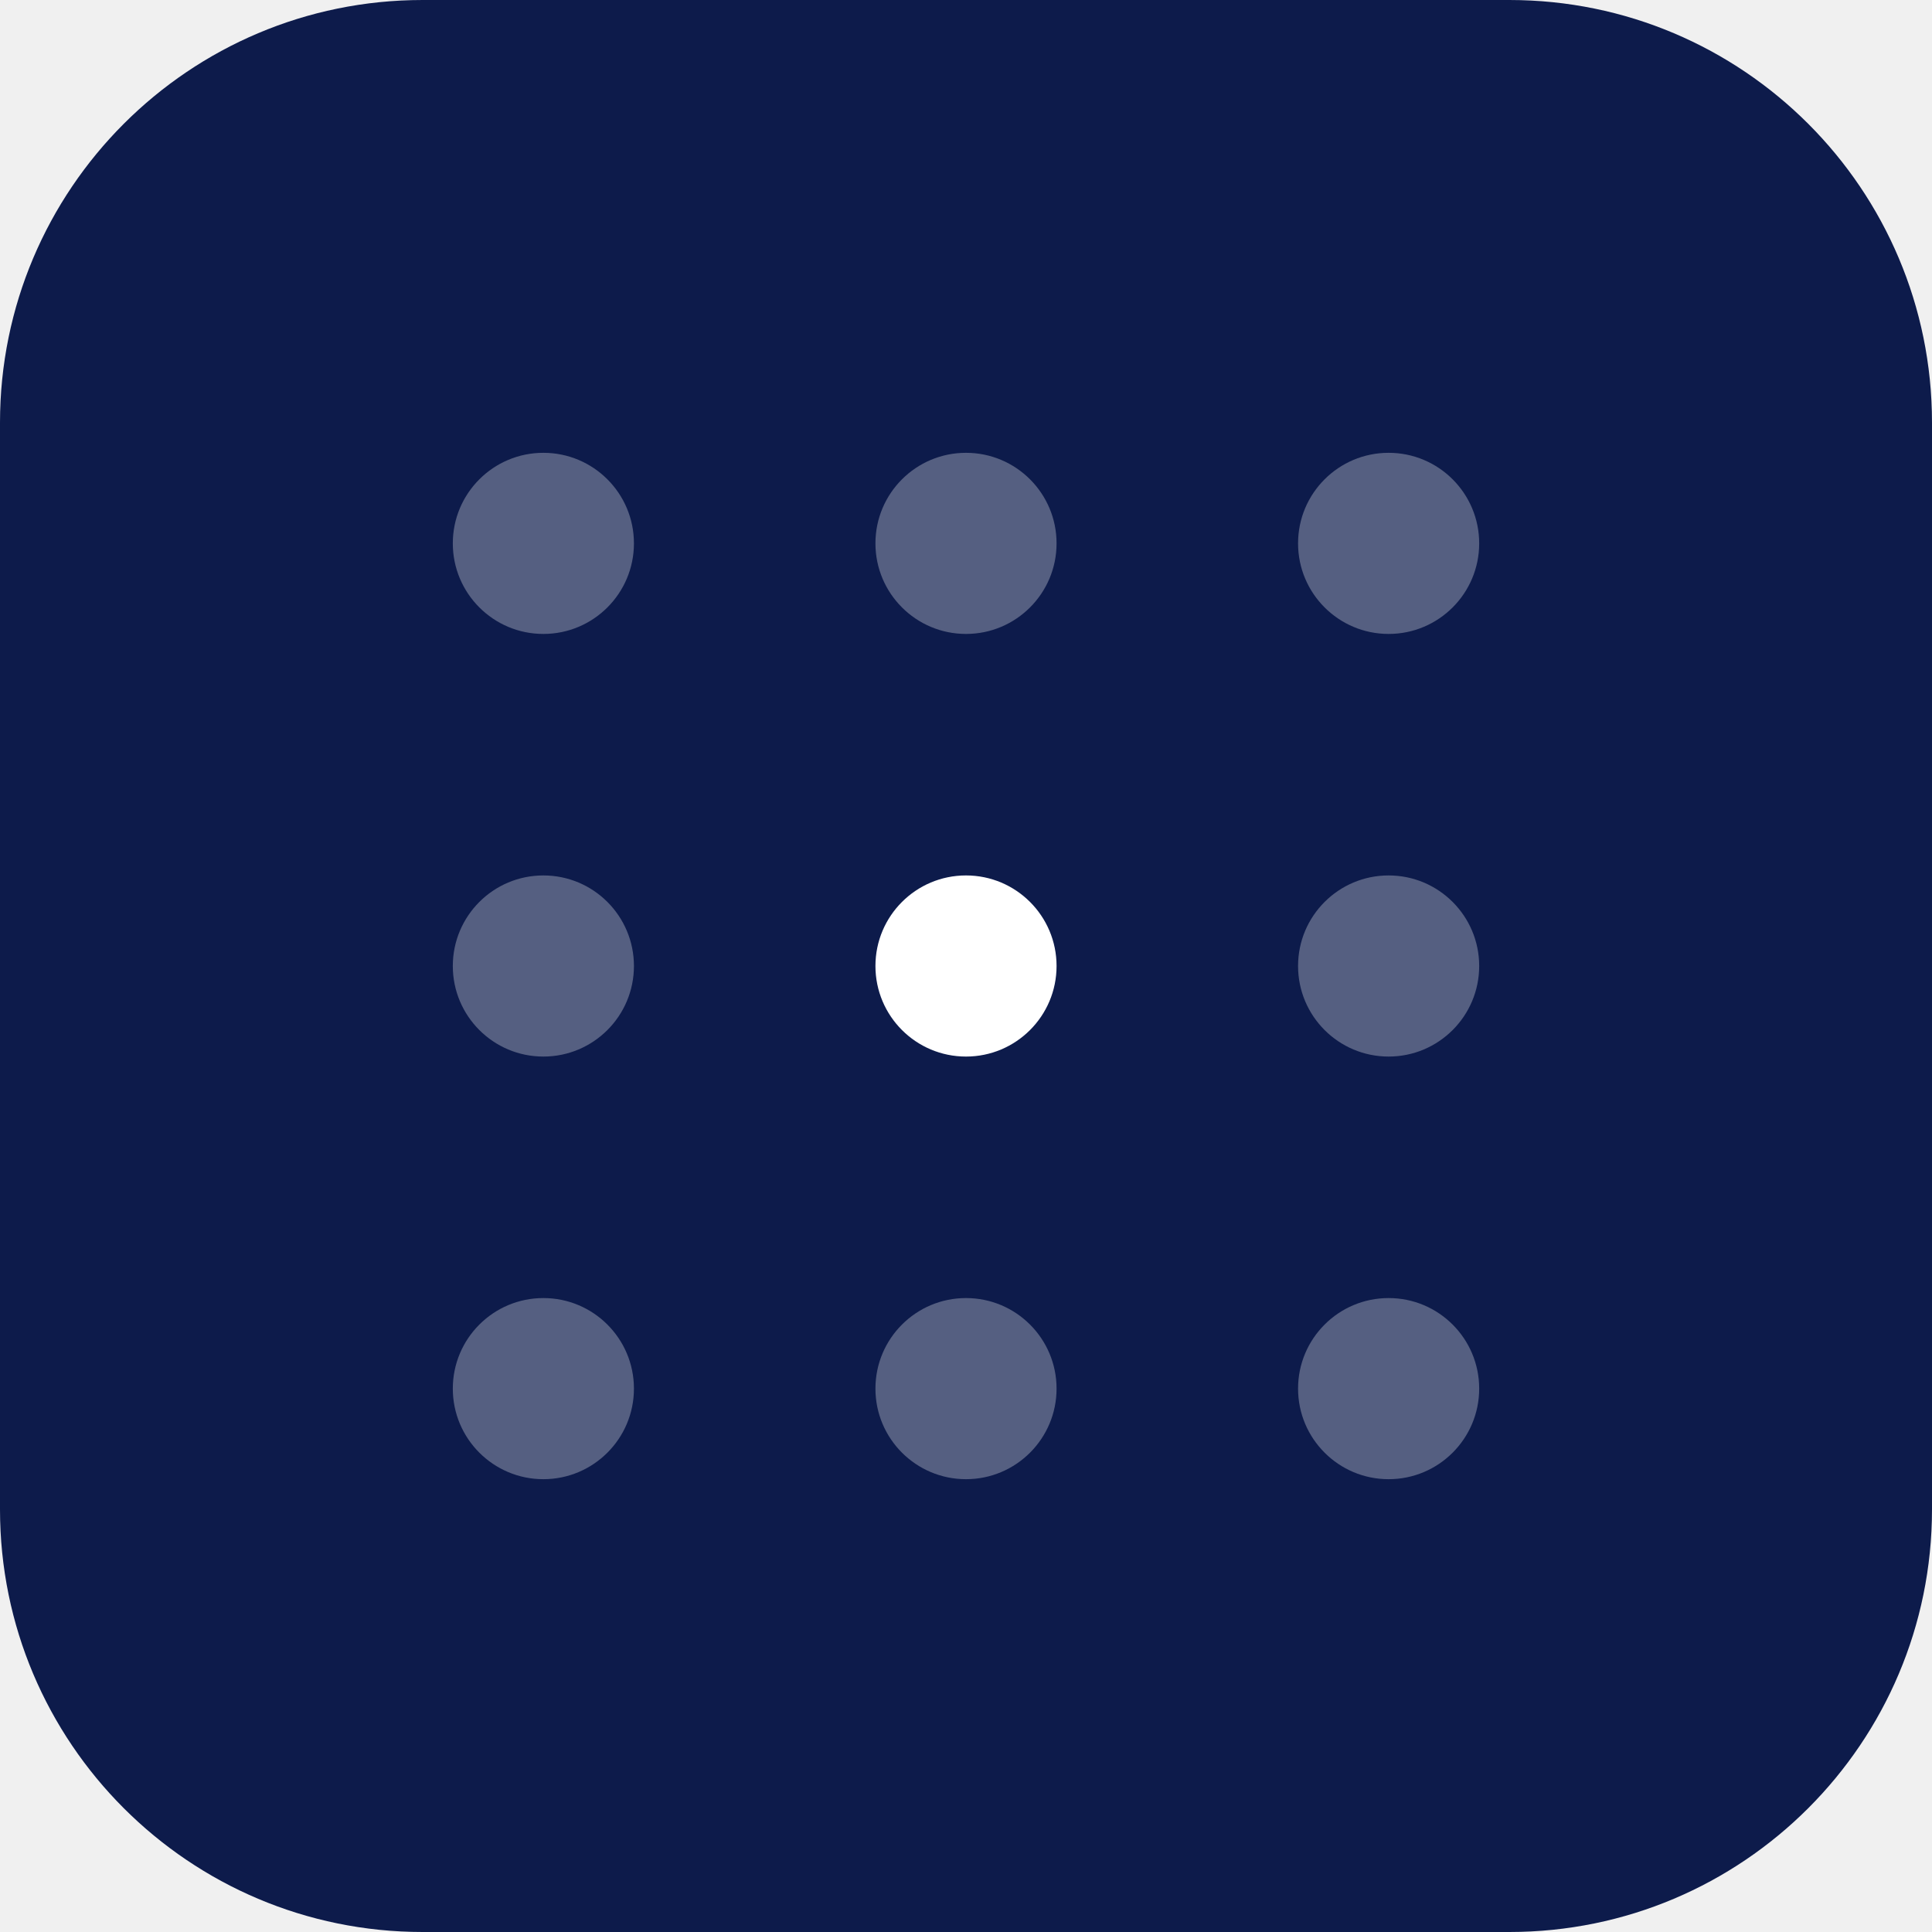
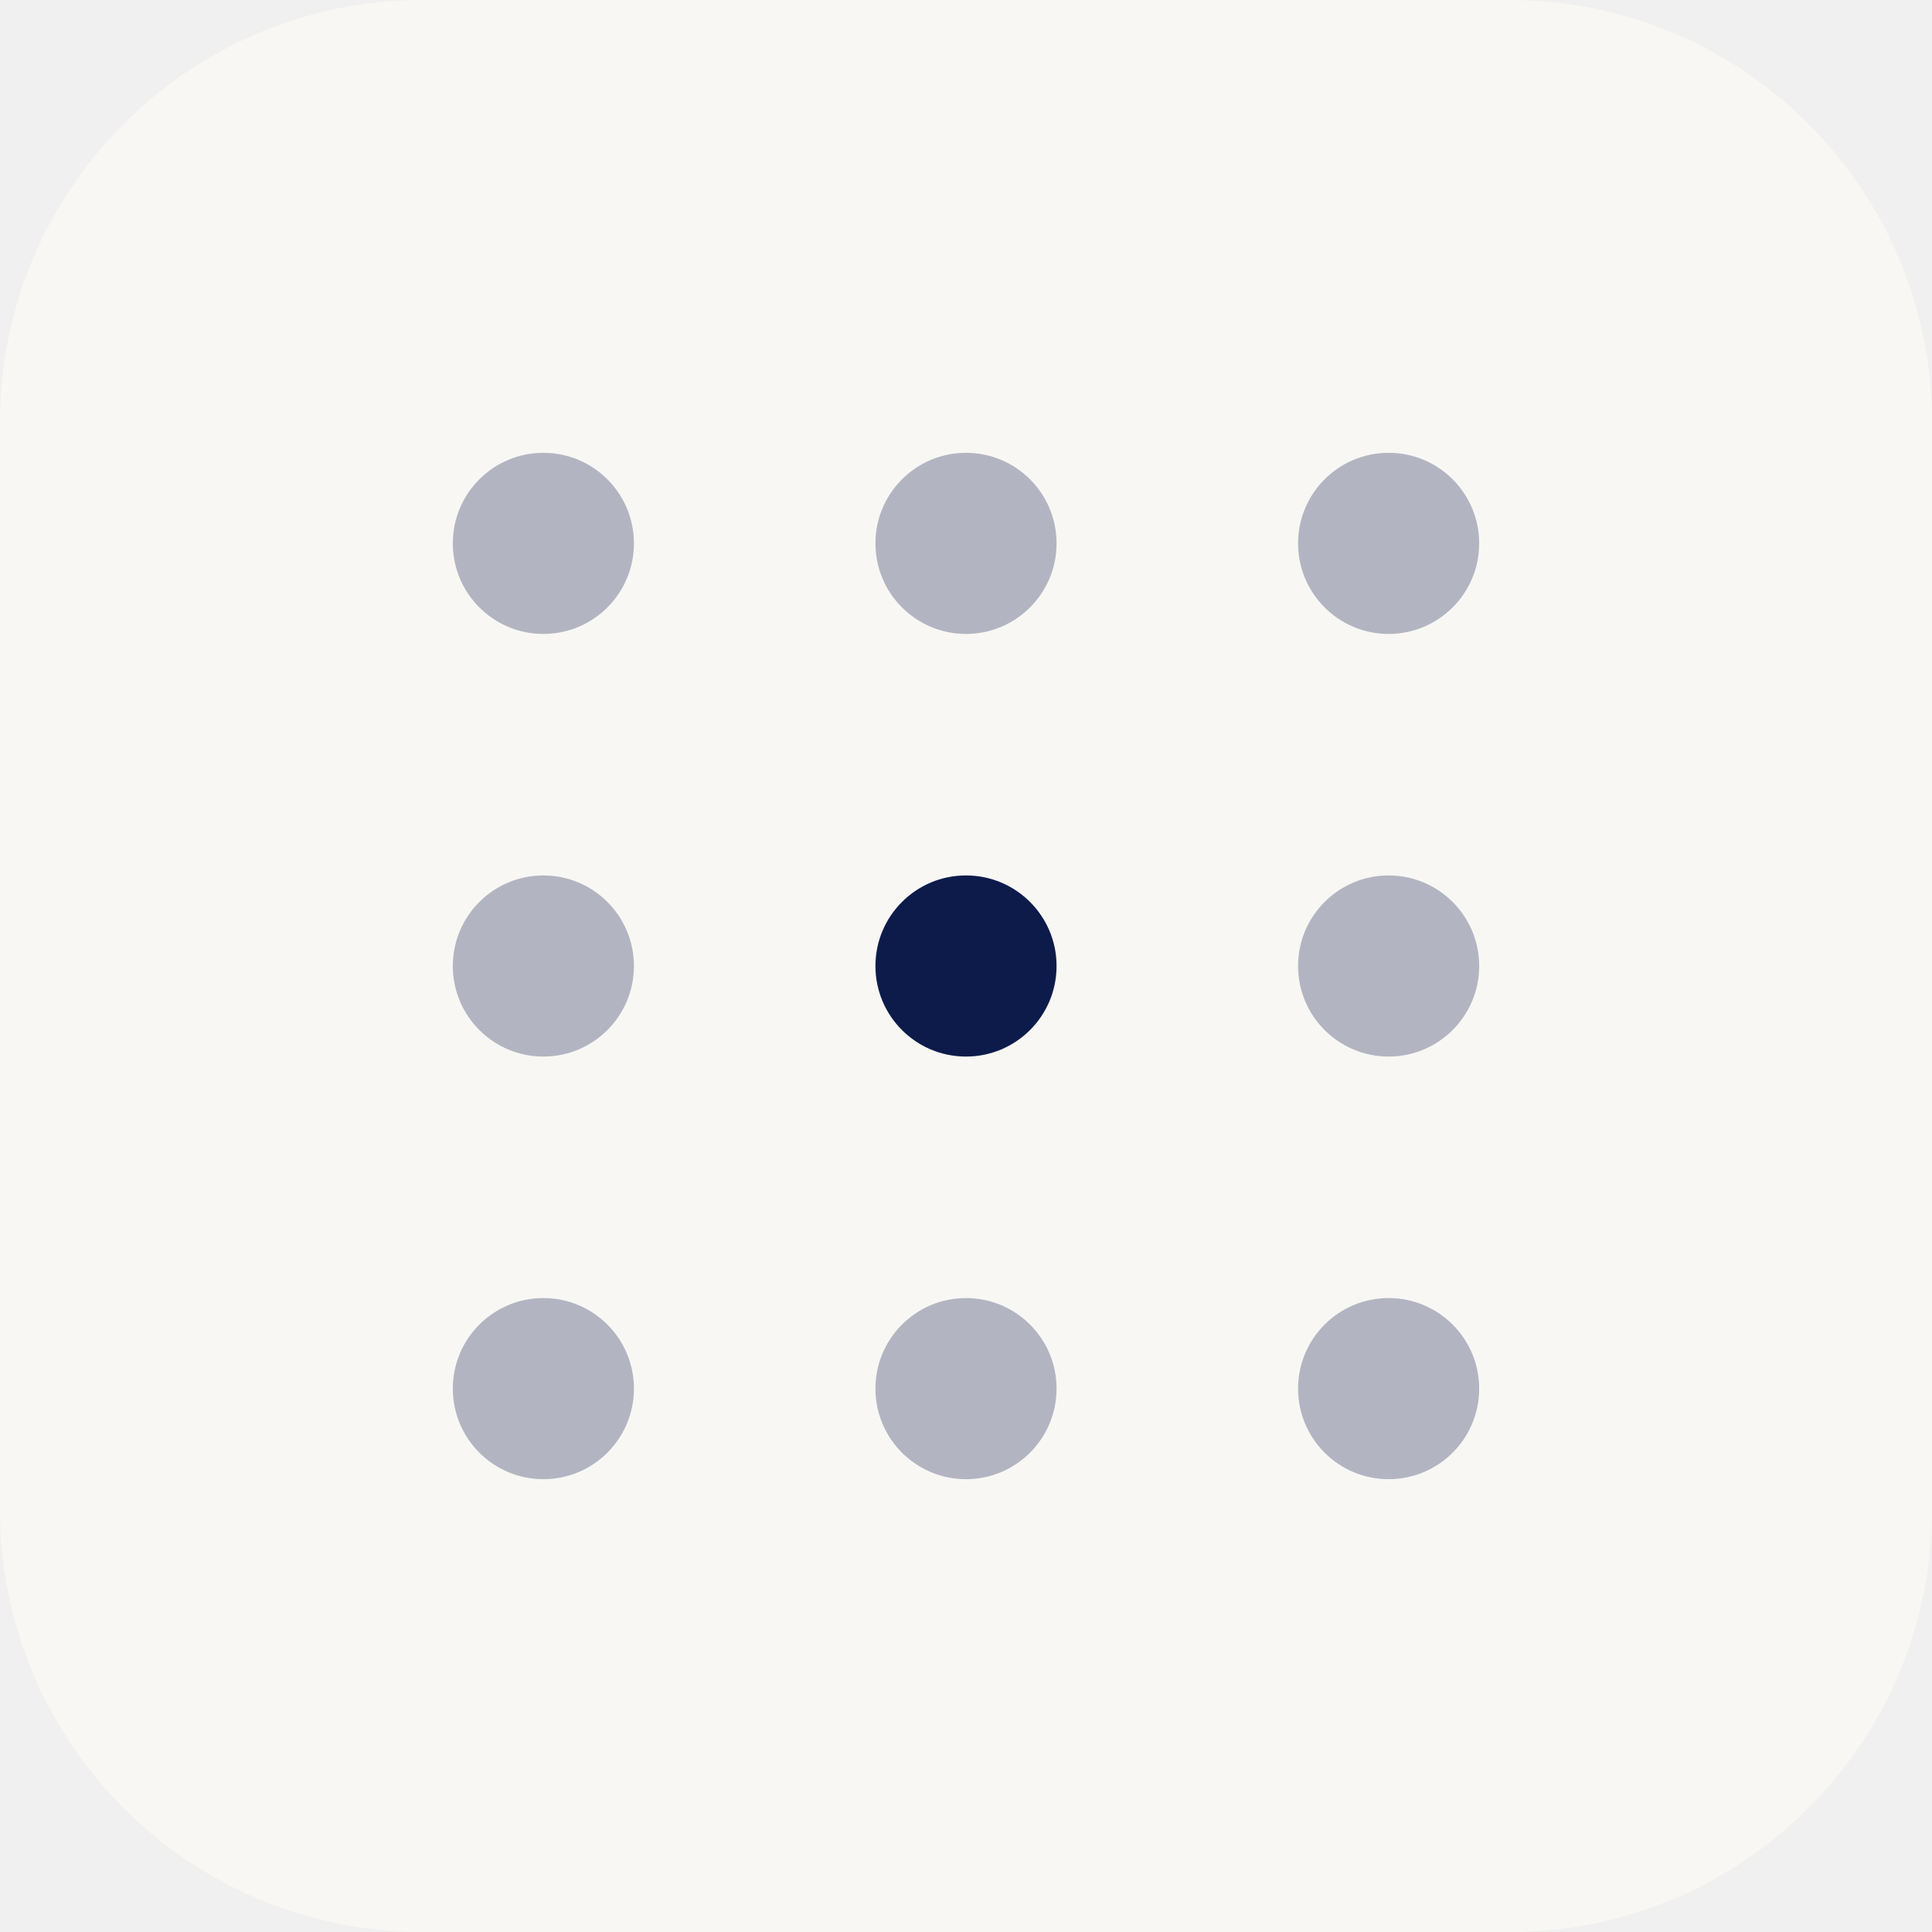
<svg xmlns="http://www.w3.org/2000/svg" width="32" height="32" viewBox="0 0 32 32">
-   <rect width="32" height="32" rx="7" fill="#0D1B4B" />
-   <circle cx="9" cy="9" r="1.5" fill="white" opacity="0.3" />
-   <circle cx="16" cy="9" r="1.5" fill="white" opacity="0.3" />
-   <circle cx="23" cy="9" r="1.5" fill="white" opacity="0.3" />
-   <circle cx="9" cy="16" r="1.5" fill="white" opacity="0.3" />
-   <circle cx="16" cy="16" r="1.5" fill="white" />
-   <circle cx="23" cy="16" r="1.5" fill="white" opacity="0.3" />
-   <circle cx="9" cy="23" r="1.5" fill="white" opacity="0.3" />
-   <circle cx="16" cy="23" r="1.5" fill="white" opacity="0.3" />
-   <circle cx="23" cy="23" r="1.5" fill="white" opacity="0.3" />
+   <rect width="32" height="32" rx="7" fill="#F8F7F4" />
+   <circle cx="9" cy="9" r="1.5" fill="#0D1B4B" opacity="0.3" />
+   <circle cx="16" cy="9" r="1.5" fill="#0D1B4B" opacity="0.3" />
+   <circle cx="23" cy="9" r="1.5" fill="#0D1B4B" opacity="0.3" />
+   <circle cx="9" cy="16" r="1.5" fill="#0D1B4B" opacity="0.3" />
+   <circle cx="16" cy="16" r="1.5" fill="#0D1B4B" />
+   <circle cx="23" cy="16" r="1.5" fill="#0D1B4B" opacity="0.3" />
+   <circle cx="9" cy="23" r="1.5" fill="#0D1B4B" opacity="0.3" />
+   <circle cx="16" cy="23" r="1.5" fill="#0D1B4B" opacity="0.3" />
+   <circle cx="23" cy="23" r="1.5" fill="#0D1B4B" opacity="0.3" />
</svg>
